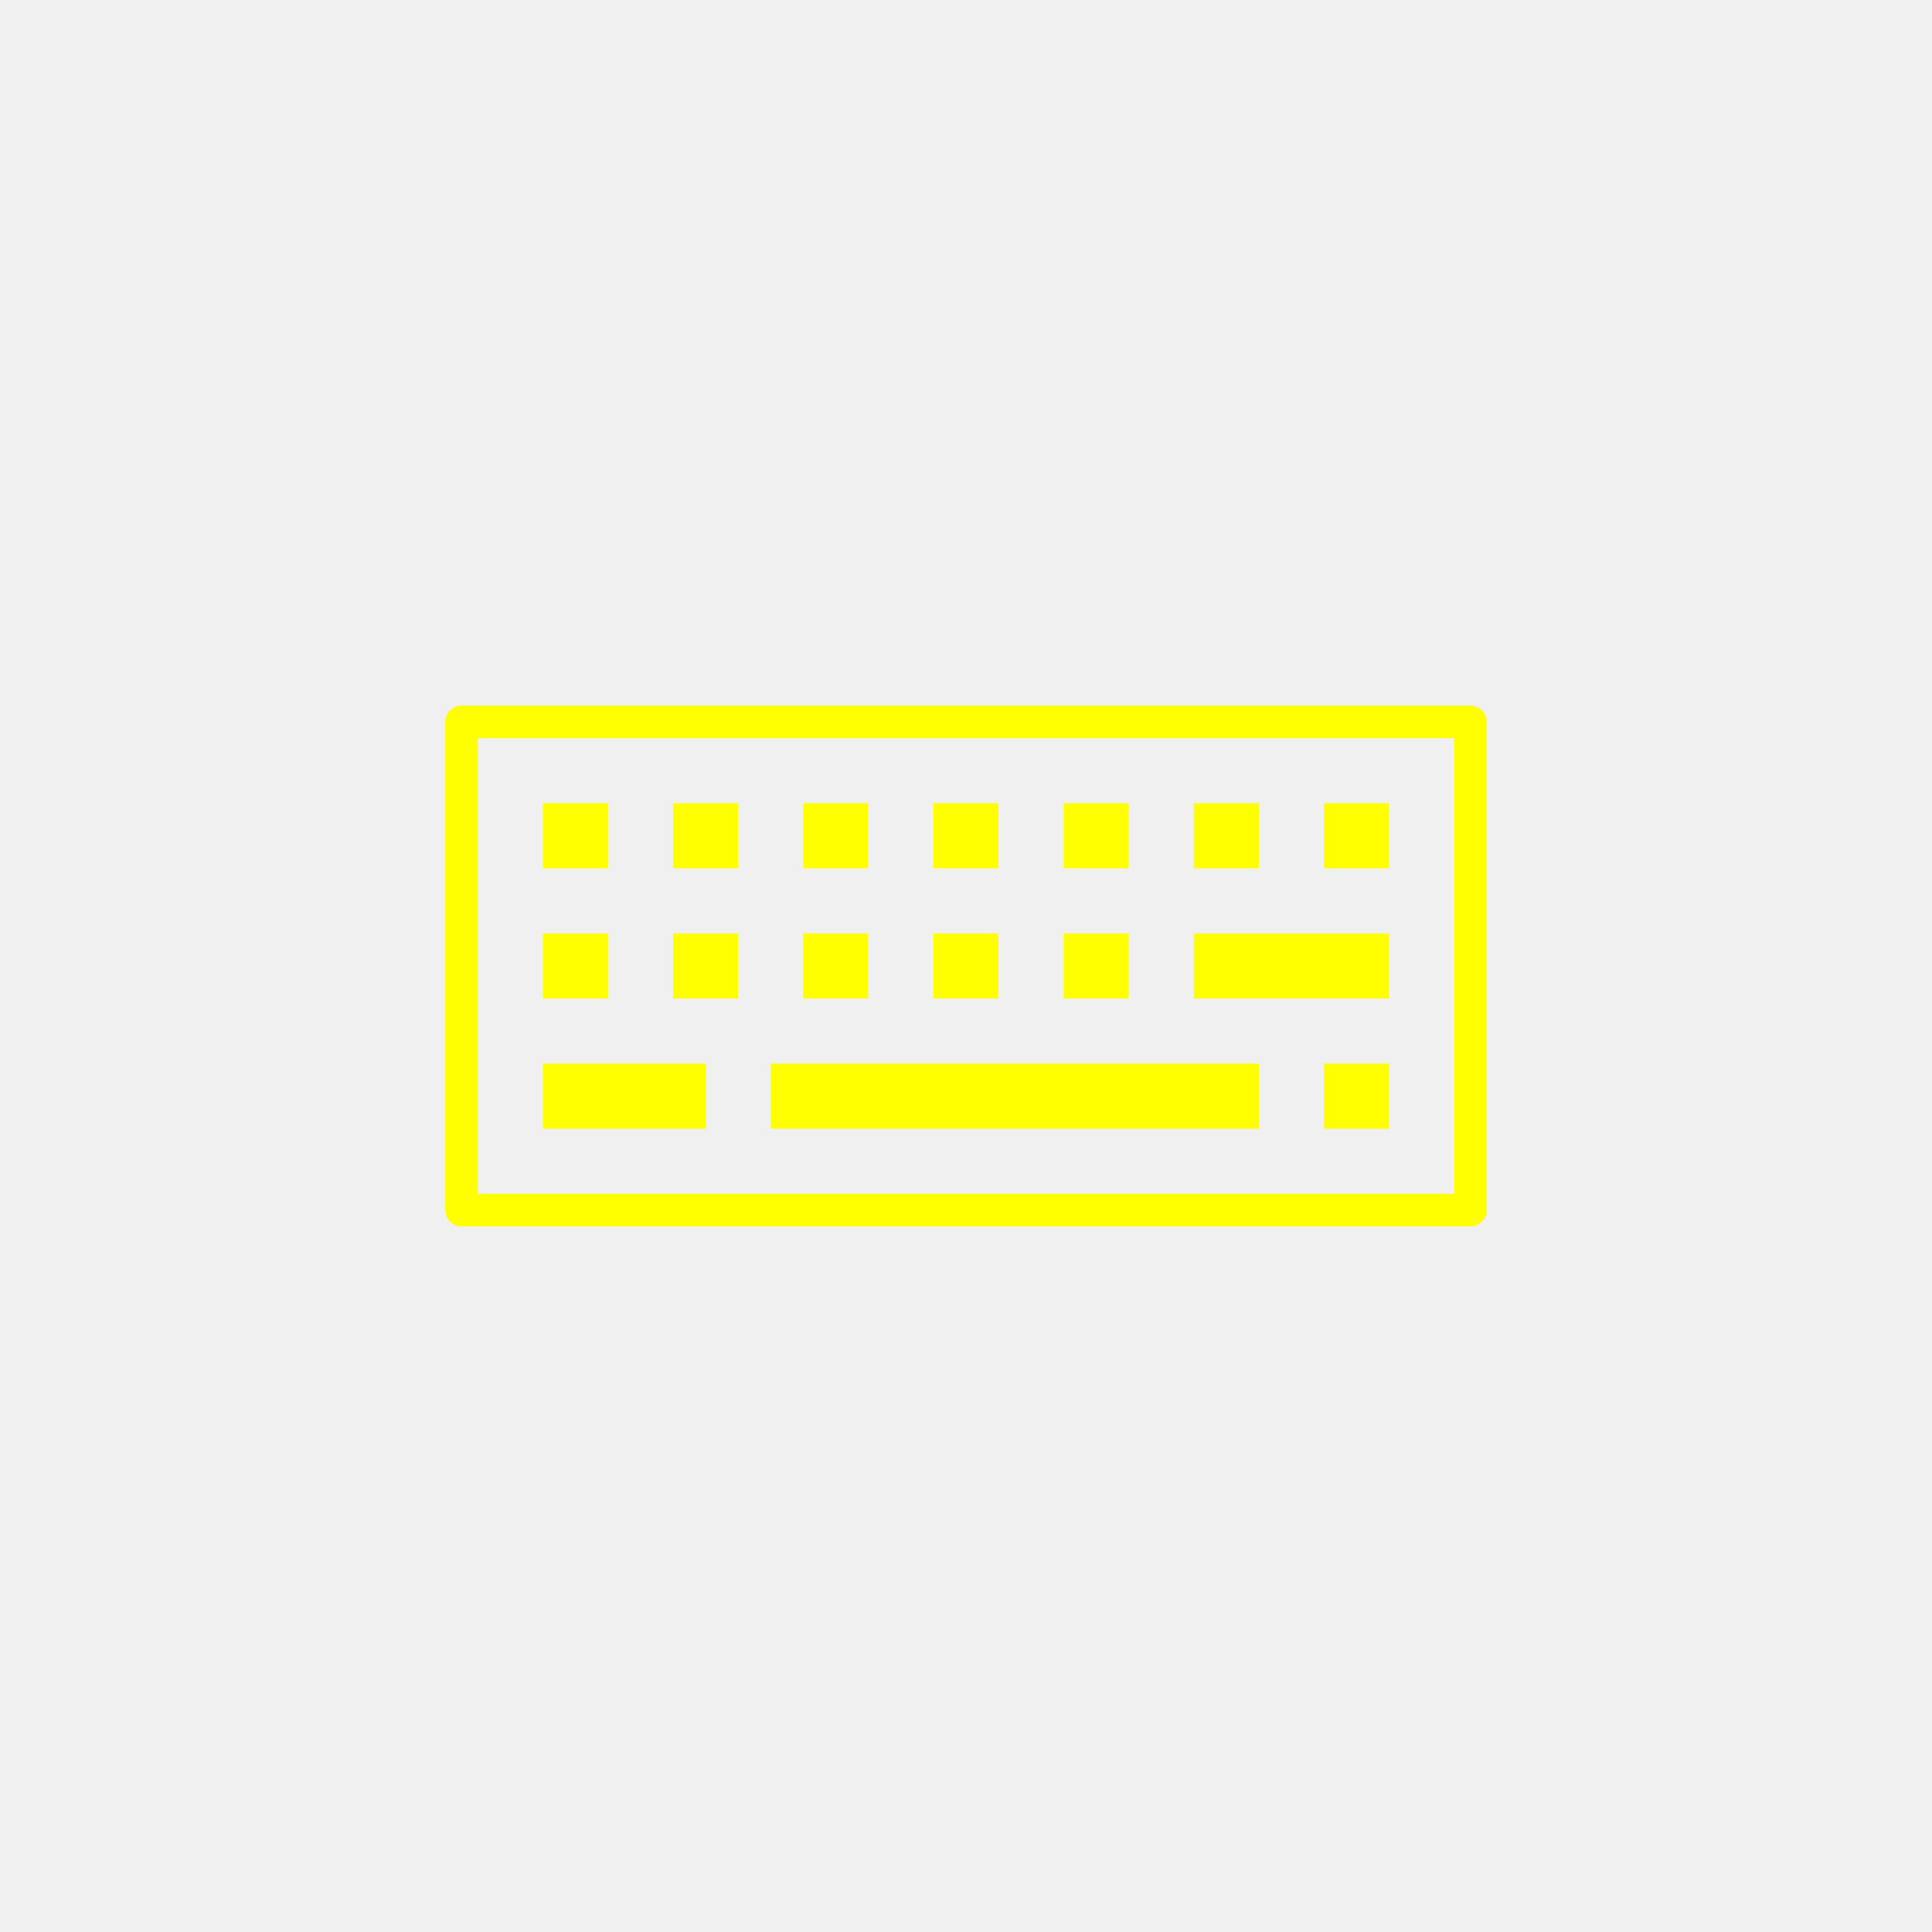
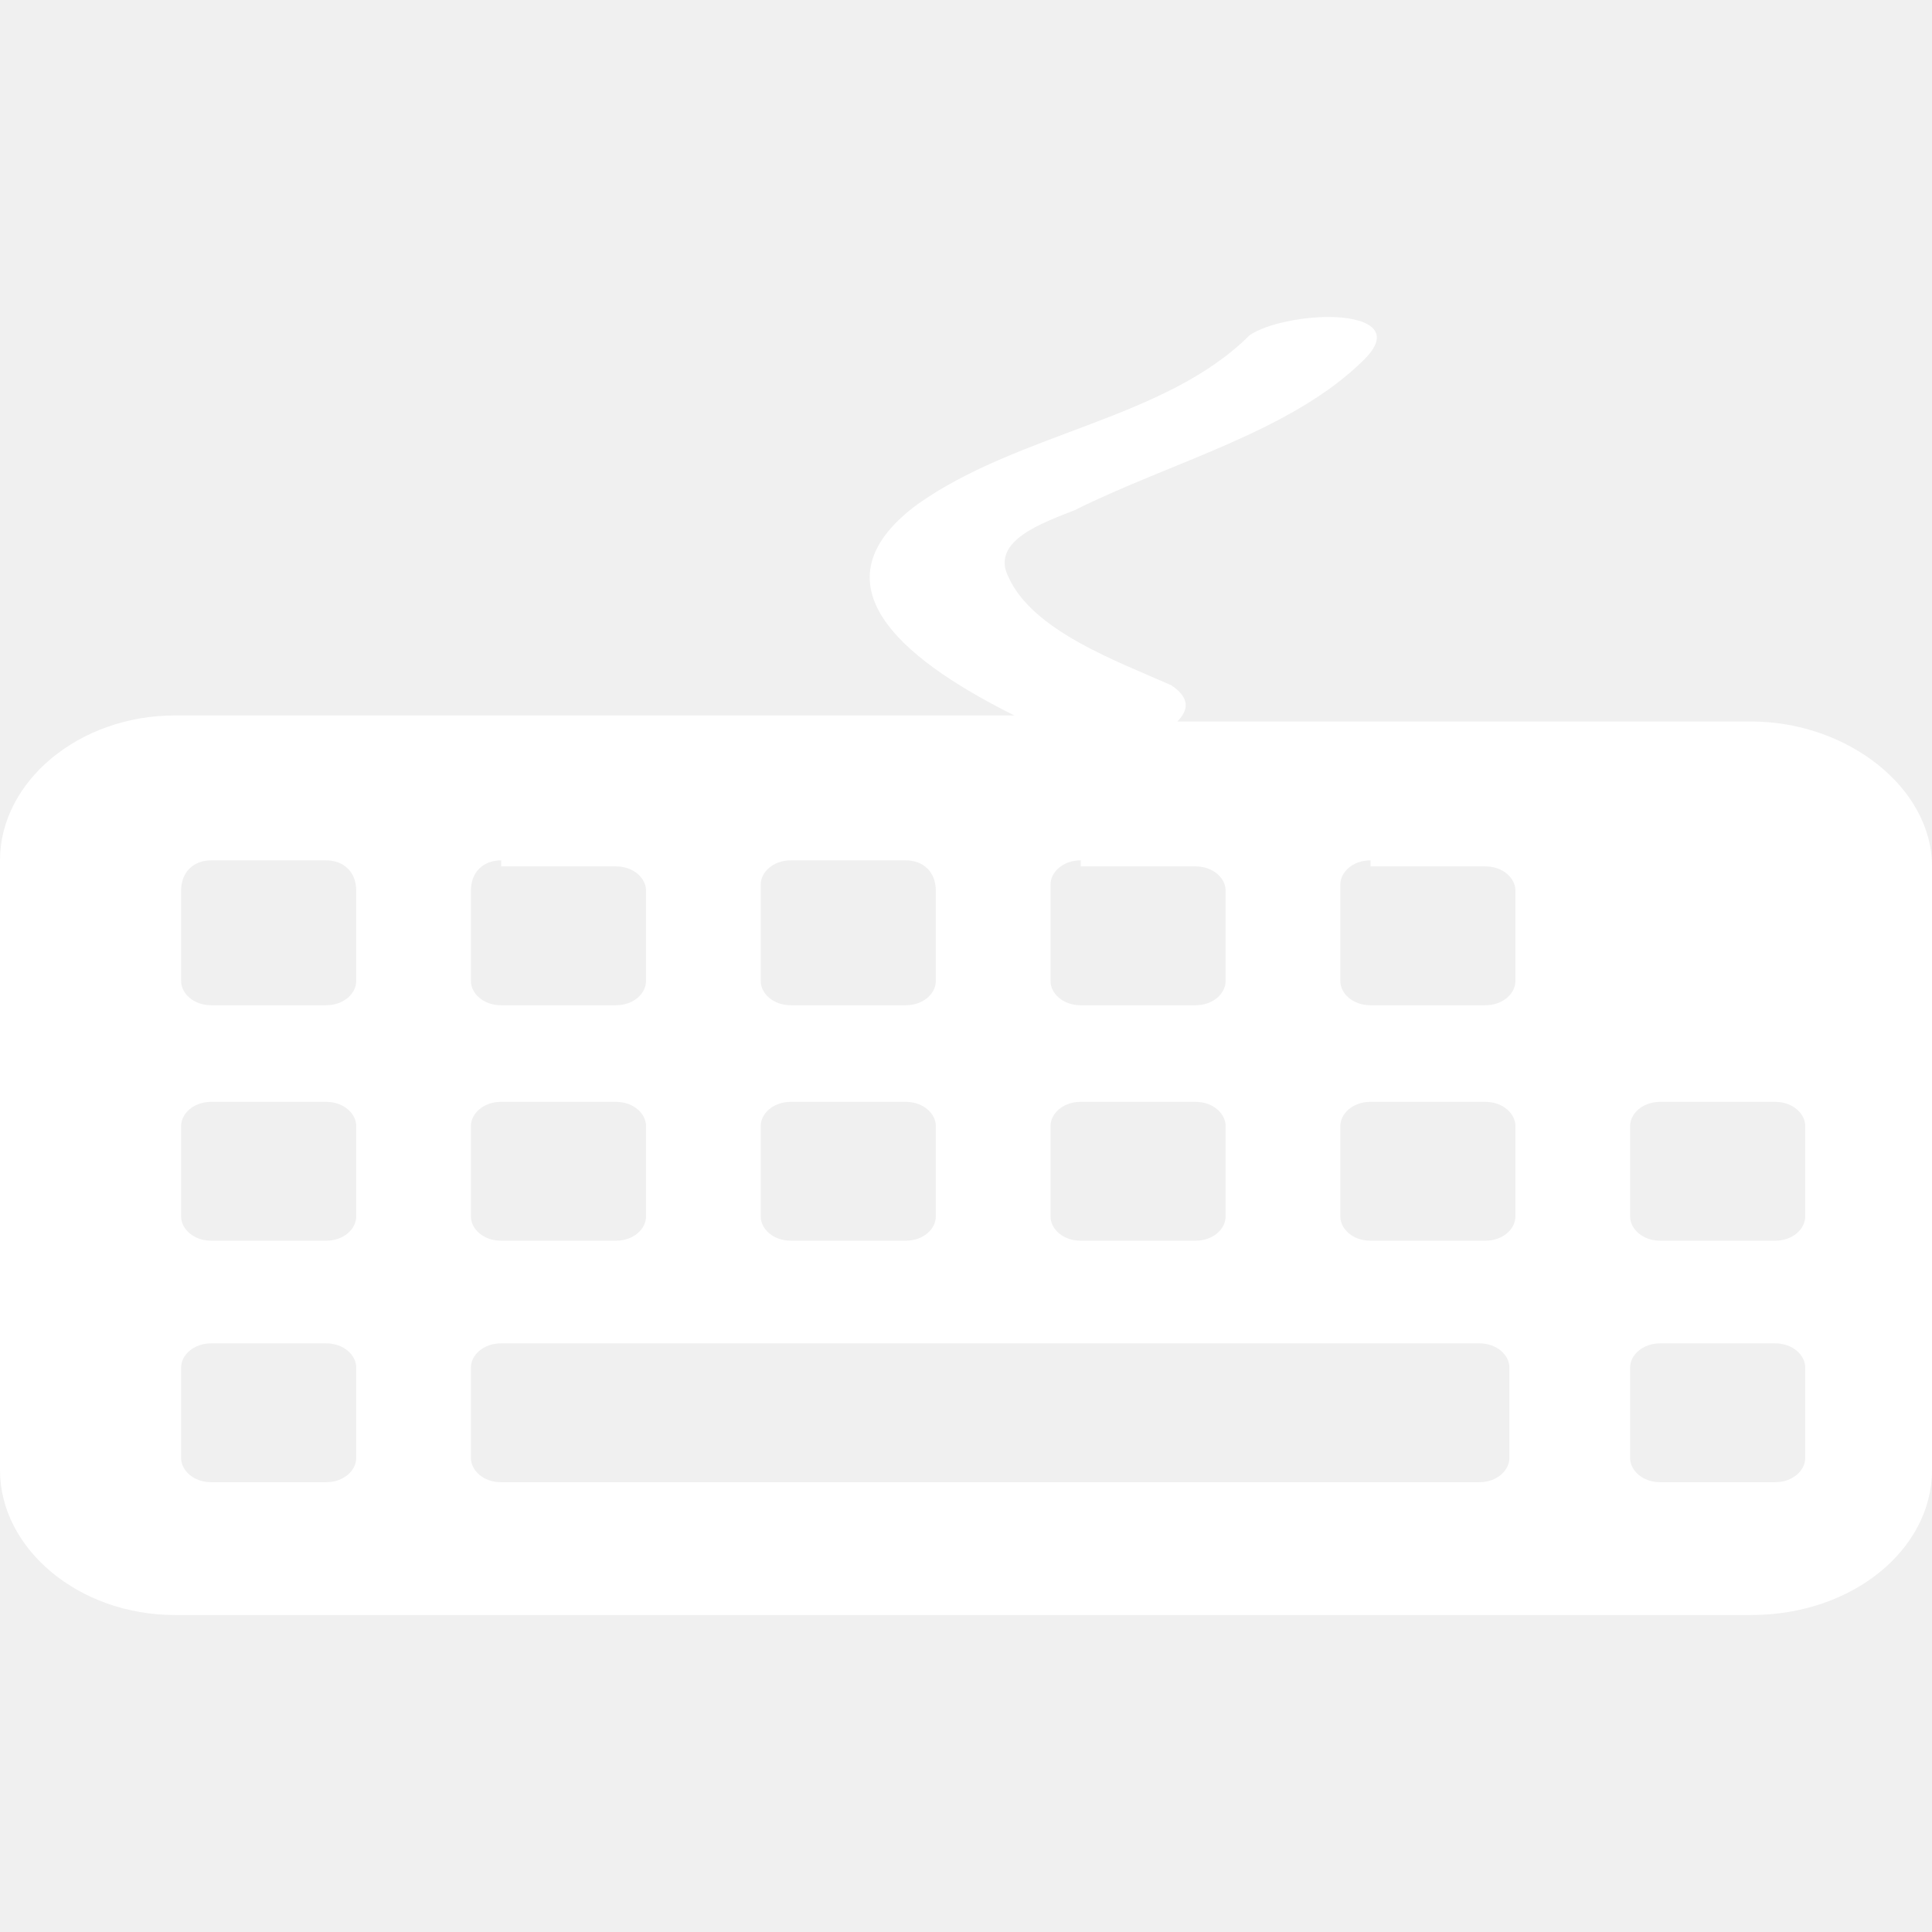
- <svg xmlns="http://www.w3.org/2000/svg" height="256" width="256" viewBox="0 0 256 256">
+ <svg xmlns="http://www.w3.org/2000/svg" height="48" width="48" viewBox="0 0 48 48">
  <g>
-     <path id="path1" transform="rotate(0,128,128) translate(59,93.5) scale(4.3125,4.3125)  " fill="#FFFF00" d="M27,11L29,11 29,13 27,13z M10,11L25,11 25,13 10,13z M3,11L8,11 8,13 3,13z M23,7L29,7 29,9 23,9z M19,7L21,7 21,9 19,9z M15,7L17,7 17,9 15,9z M11,7L13,7 13,9 11,9z M7,7L9,7 9,9 7,9z M3,7L5,7 5,9 3,9z M27,3L29,3 29,5 27,5z M23,3L25,3 25,5 23,5z M19,3L21,3 21,5 19,5z M15,3L17,3 17,5 15,5z M11,3L13,3 13,5 11,5z M7,3L9,3 9,5 7,5z M3,3L5,3 5,5 3,5z M1,1L1,15 31,15 31,1z M0.5,0L31.5,0C31.776,0,32,0.224,32,0.5L32,15.5C32,15.776,31.776,16,31.5,16L0.5,16C0.224,16,0,15.776,0,15.5L0,0.5C0,0.224,0.224,0,0.5,0z" />
+     <path id="path1" transform="rotate(0,24,24) translate(0,7.875) scale(1.5,1.5)  " fill="#FFFFFF" d="M27.5,17C27.2,17,27,17.2,27,17.4L27,18.9C27,19.1,27.2,19.3,27.5,19.3L29.4,19.3C29.7,19.3,29.9,19.1,29.9,18.9L29.9,17.4C29.9,17.2,29.7,17,29.4,17z M8.3,17C8,17,7.8,17.2,7.8,17.4L7.8,18.9C7.8,19.1,8,19.3,8.3,19.3L13.1,19.3 15,19.3 17.9,19.3 19.8,19.3 22.7,19.3 24.3,19.3 24.5,19.3C24.8,19.3,25,19.1,25,18.9L25,17.4C25,17.2,24.8,17,24.5,17L24.3,17 22.7,17 19.8,17 17.9,17 15,17 13.1,17z M3.5,17C3.2,17,3,17.2,3,17.4L3,18.9C3,19.1,3.2,19.3,3.5,19.3L5.4,19.3C5.7,19.3,5.9,19.1,5.9,18.9L5.9,17.4C5.9,17.2,5.7,17,5.4,17z M27.5,13C27.2,13,27,13.2,27,13.4L27,14.9C27,15.1,27.2,15.3,27.5,15.3L29.4,15.3C29.7,15.3,29.9,15.1,29.9,14.9L29.9,13.4C29.9,13.2,29.7,13,29.4,13z M22.7,13C22.4,13,22.2,13.2,22.2,13.4L22.2,14.9C22.2,15.1,22.4,15.3,22.7,15.3L24.6,15.3C24.9,15.3,25.1,15.1,25.1,14.9L25.1,13.4C25.1,13.2,24.9,13,24.6,13z M17.9,13C17.6,13,17.4,13.2,17.4,13.4L17.4,14.9C17.4,15.1,17.6,15.3,17.9,15.3L19.8,15.3C20.1,15.3,20.3,15.1,20.3,14.9L20.3,13.4C20.3,13.2,20.1,13,19.8,13z M13.1,13C12.8,13,12.6,13.2,12.6,13.4L12.6,14.9C12.6,15.1,12.8,15.3,13.1,15.3L15,15.3C15.3,15.3,15.5,15.1,15.5,14.9L15.5,13.4C15.5,13.2,15.3,13,15,13z M8.3,13C8,13,7.8,13.2,7.8,13.4L7.8,14.9C7.8,15.1,8,15.3,8.3,15.3L10.2,15.3C10.5,15.3,10.7,15.1,10.7,14.9L10.7,13.4C10.7,13.2,10.5,13,10.2,13z M3.5,13C3.2,13,3,13.2,3,13.4L3,14.9C3,15.1,3.2,15.3,3.5,15.3L5.4,15.3C5.7,15.3,5.9,15.1,5.9,14.9L5.9,13.4C5.9,13.2,5.7,13,5.4,13z M22.7,9C22.4,9,22.2,9.2,22.2,9.4L22.2,11C22.2,11.2,22.4,11.4,22.7,11.4L24.6,11.4C24.9,11.4,25.1,11.2,25.1,11L25.1,9.5C25.1,9.3,24.9,9.1,24.6,9.1L22.7,9.1z M17.9,9C17.6,9,17.4,9.2,17.4,9.4L17.4,11C17.4,11.2,17.6,11.4,17.9,11.4L19.8,11.4C20.1,11.4,20.3,11.2,20.3,11L20.3,9.5C20.3,9.3,20.1,9.1,19.8,9.1L17.9,9.1z M13.1,9C12.8,9,12.6,9.2,12.6,9.4L12.6,11C12.6,11.2,12.8,11.4,13.1,11.4L15,11.4C15.3,11.4,15.5,11.2,15.5,11L15.5,9.5C15.5,9.2,15.3,9,15,9z M8.3,9C8,9,7.8,9.2,7.8,9.5L7.8,11C7.8,11.2,8,11.4,8.3,11.4L10.2,11.4C10.5,11.4,10.7,11.2,10.7,11L10.7,9.5C10.7,9.3,10.5,9.1,10.2,9.1L8.3,9.1z M3.5,9C3.2,9,3,9.2,3,9.5L3,11C3,11.2,3.2,11.4,3.5,11.4L5.4,11.4C5.7,11.4,5.9,11.2,5.9,11L5.9,9.5C5.9,9.2,5.7,9,5.4,9z M22,0C22.6,0 23.1,0.2 22.6,0.7 21.4,1.9 19.4,2.4 17.8,3.2 17.3,3.4 16.4,3.7 16.7,4.3 17.1,5.2 18.5,5.7 19.4,6.1 19.7,6.3 19.7,6.5 19.5,6.7L29,6.7C30.6,6.7,32,7.8,32,9.1L32,19.1C32,20.4,30.7,21.5,29,21.5L2.9,21.5C1.3,21.5,0,20.4,0,19.1L0,9C0,7.7,1.3,6.6,2.9,6.6L16.8,6.6C15.2,5.8 13.3,4.5 15.2,3.1 16.9,1.9 19.3,1.7 20.7,0.3 21,0.1 21.6,0 22,0z" />
  </g>
</svg>
